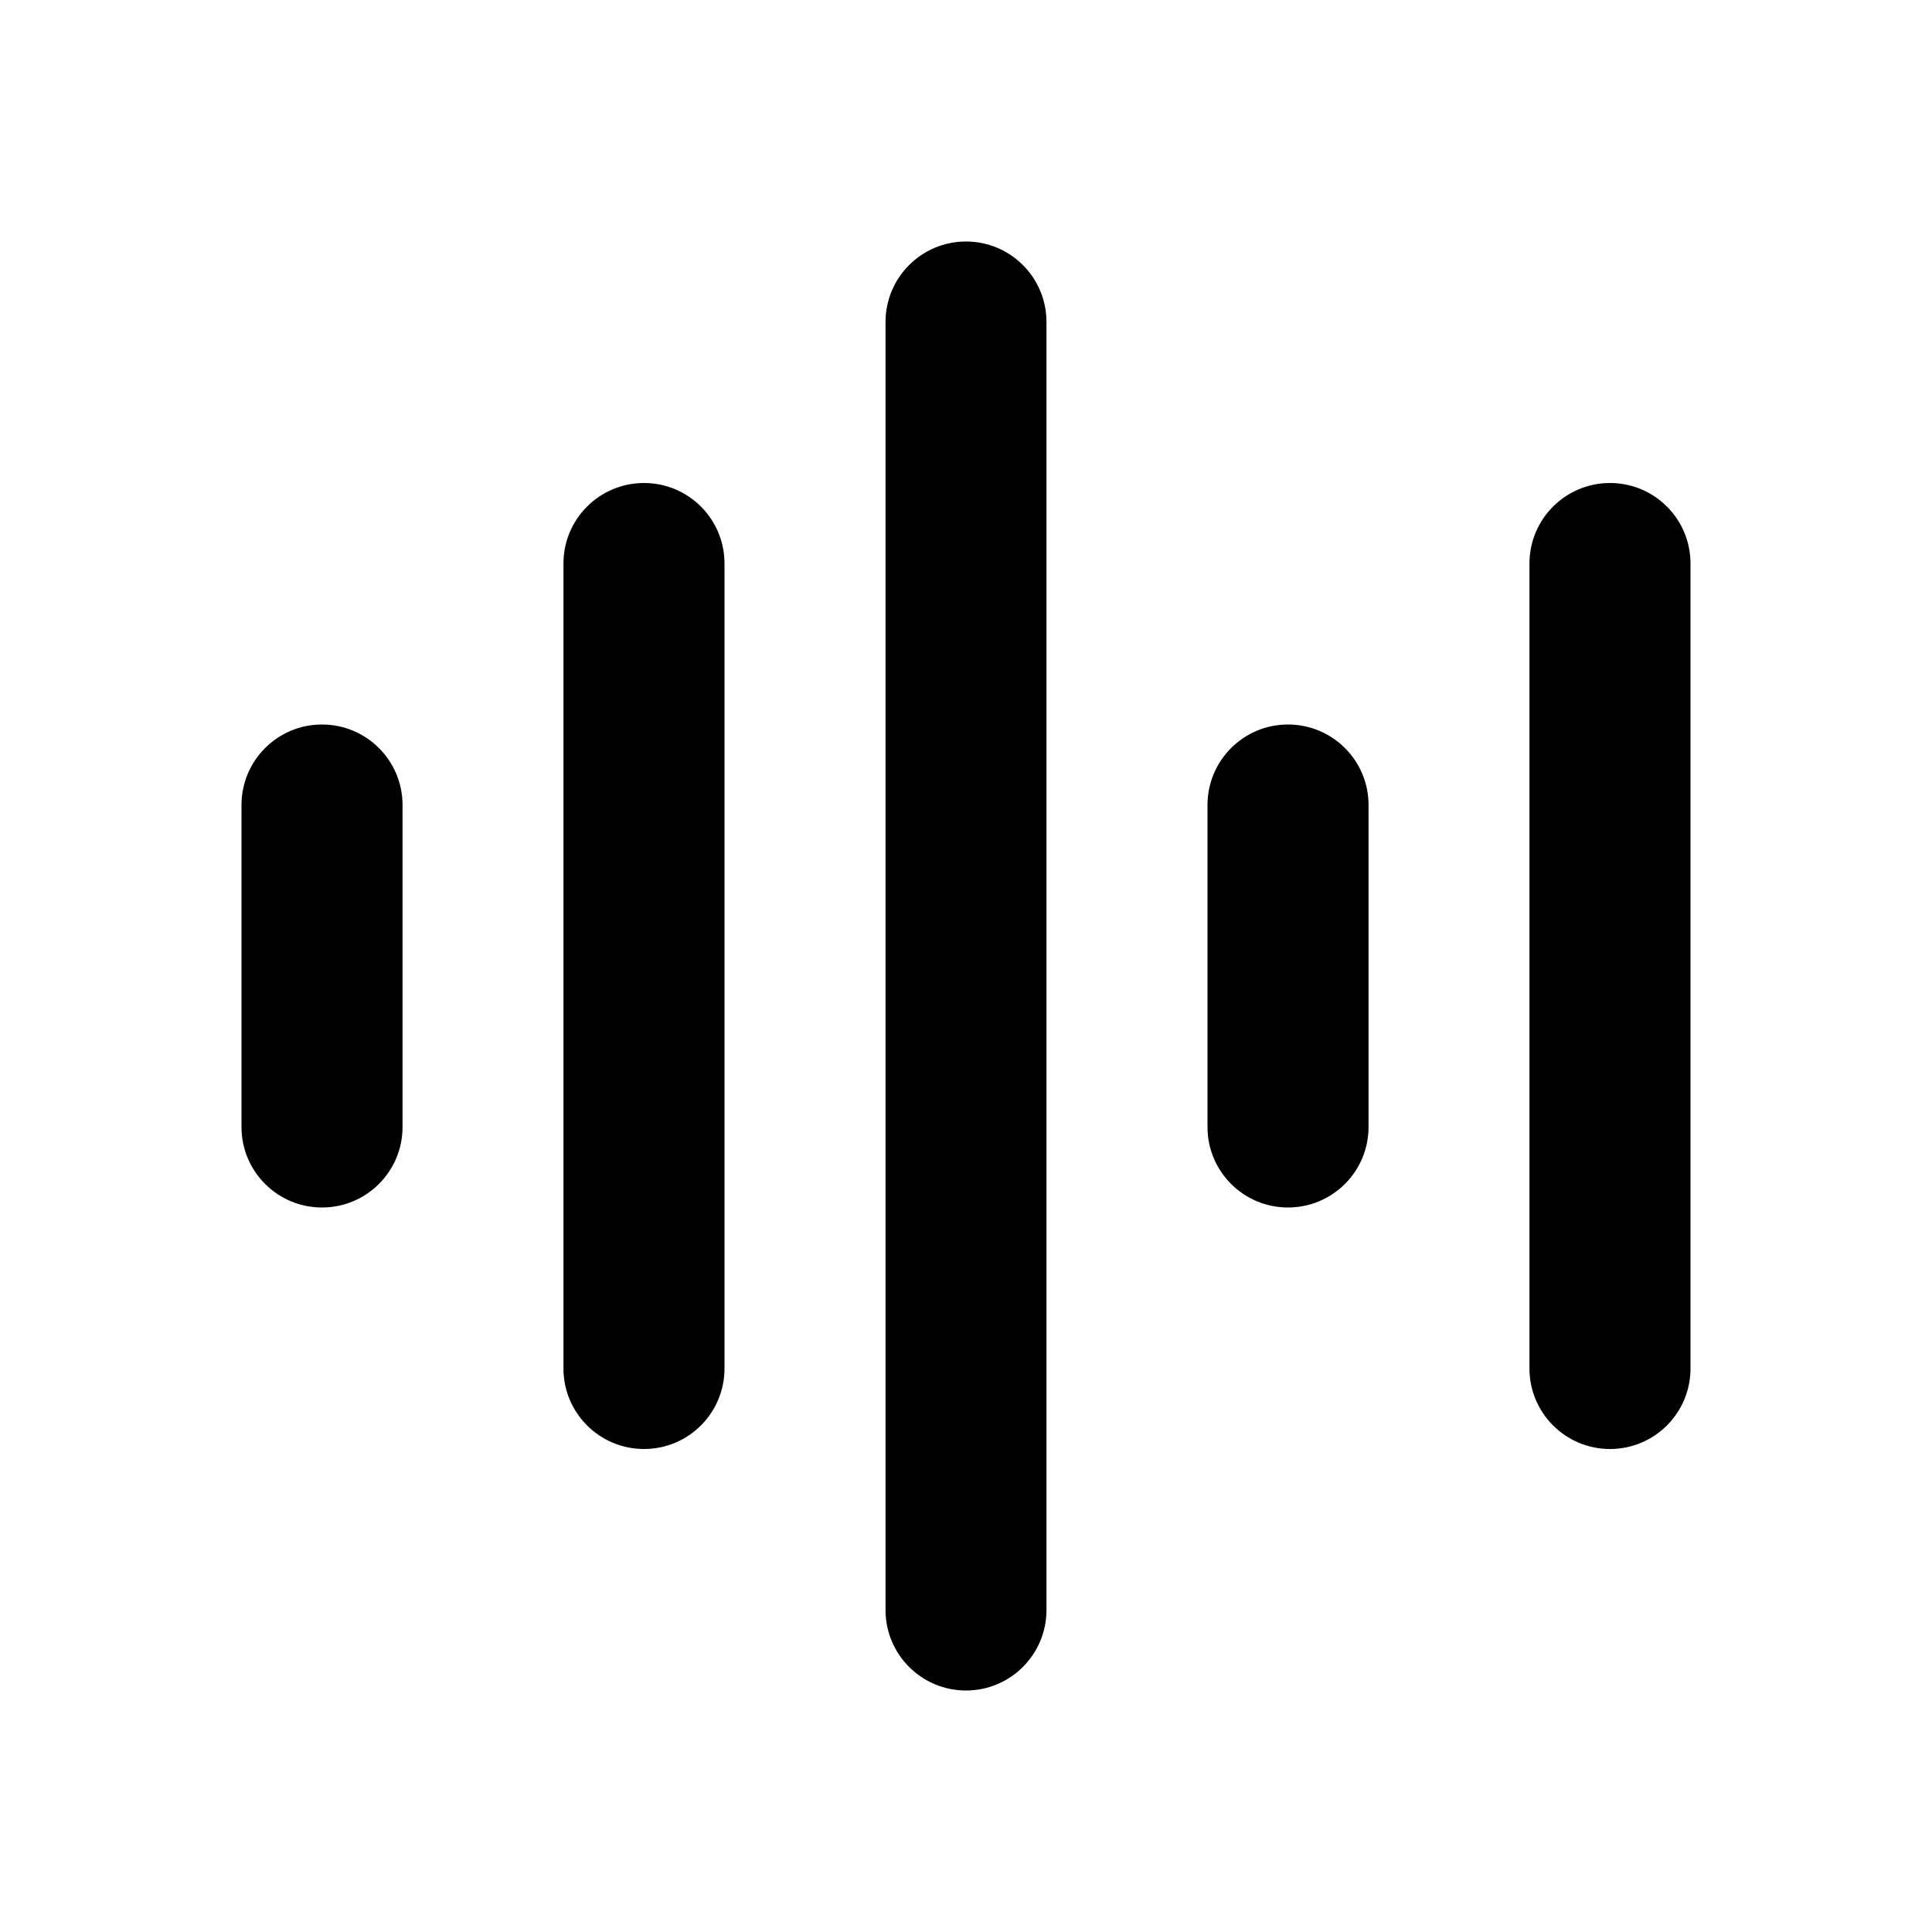
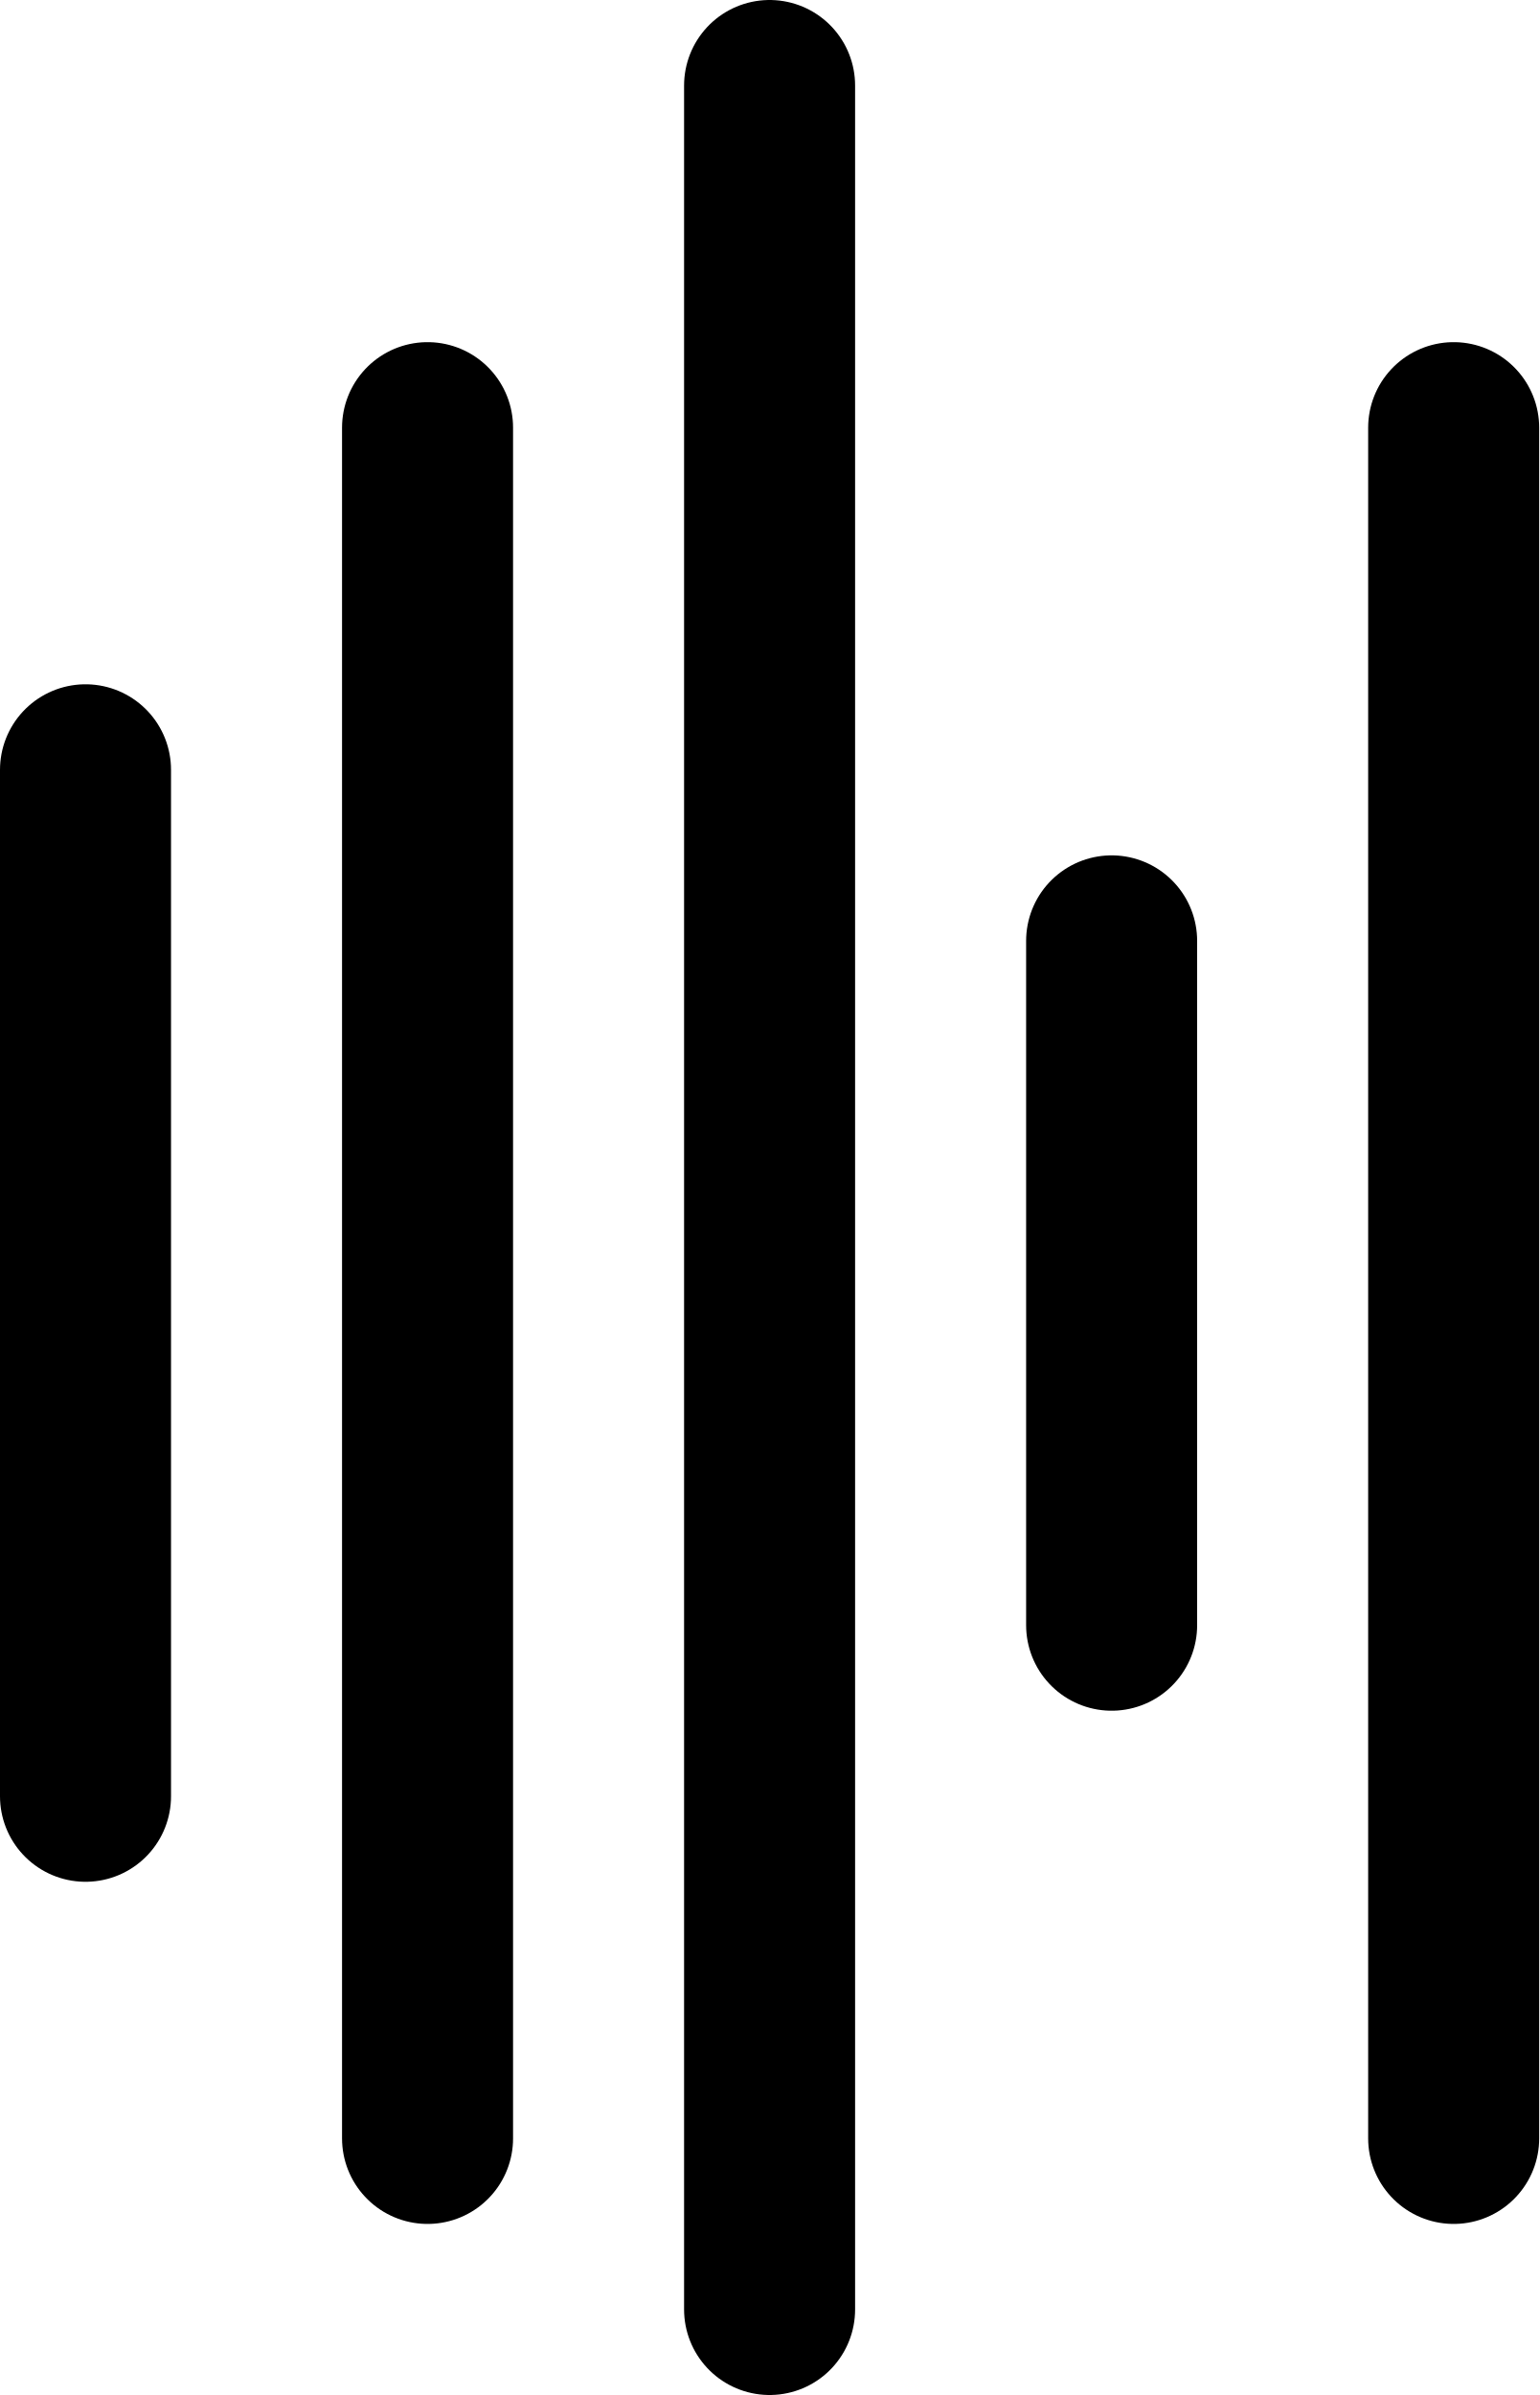
- <svg xmlns="http://www.w3.org/2000/svg" width="20" height="20" viewBox="0 0 20 20">
-   <path fill-rule="evenodd" clip-rule="evenodd" d="M10 2.5C9.54 2.5 9.167 2.873 9.167 3.333V16.667C9.167 17.127 9.54 17.5 10 17.5C10.46 17.5 10.833 17.127 10.833 16.667V3.333C10.833 2.873 10.46 2.5 10 2.5ZM6.667 5C6.206 5 5.833 5.373 5.833 5.833V14.167C5.833 14.627 6.206 15 6.667 15C7.127 15 7.5 14.627 7.5 14.167V5.833C7.5 5.373 7.127 5 6.667 5ZM2.5 8.333C2.5 7.873 2.873 7.5 3.333 7.5C3.794 7.5 4.167 7.873 4.167 8.333V11.667C4.167 12.127 3.794 12.5 3.333 12.5C2.873 12.5 2.5 12.127 2.5 11.667V8.333ZM12.5 8.333C12.5 7.873 12.873 7.5 13.333 7.5C13.794 7.5 14.167 7.873 14.167 8.333V11.667C14.167 12.127 13.794 12.5 13.333 12.5C12.873 12.5 12.5 12.127 12.5 11.667V8.333ZM15.833 5.833C15.833 5.373 16.206 5 16.667 5C17.127 5 17.5 5.373 17.5 5.833V14.167C17.5 14.627 17.127 15 16.667 15C16.206 15 15.833 14.627 15.833 14.167V5.833Z" />
+ <svg xmlns="http://www.w3.org/2000/svg" width="9" height="14" viewBox="0 0 9 14" fill="none">
+   <path d="M4.5 0.5V13.5M2.5 2.5V12.5M8.5 2.5V12.5M0.5 4.5V10.5M6.5 5.5V9.5" stroke="black" stroke-linecap="round" />
</svg>
